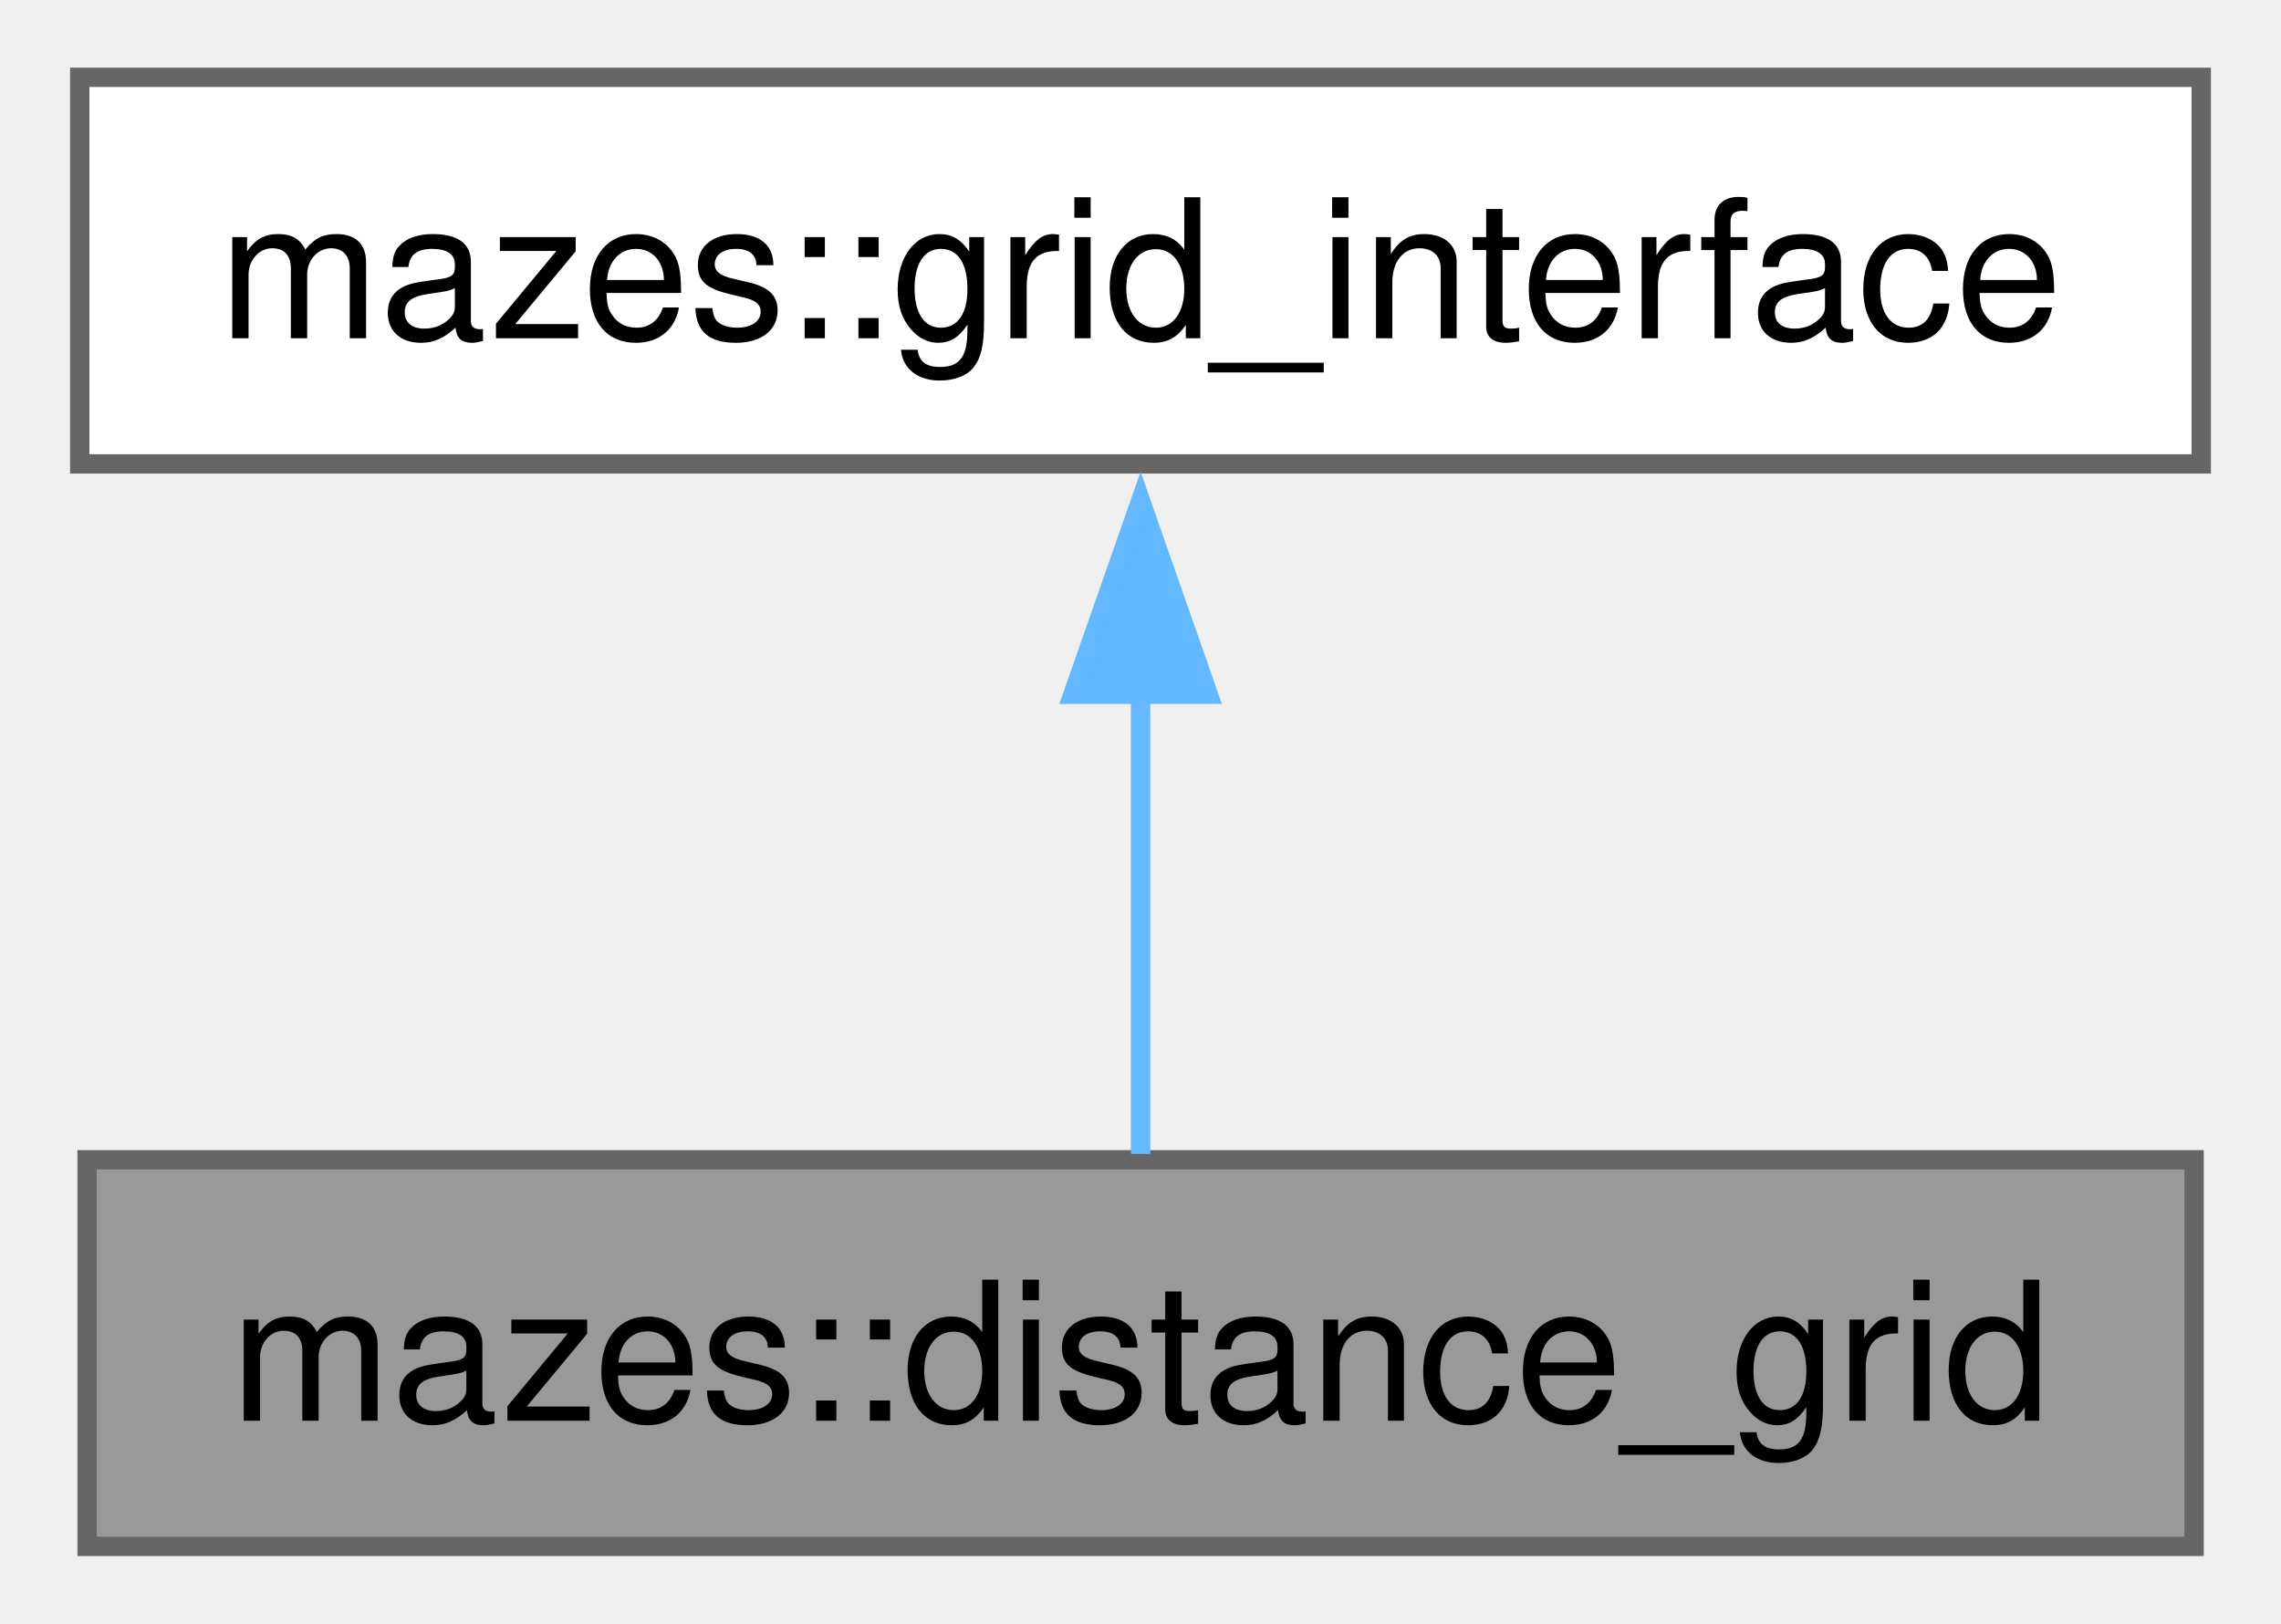
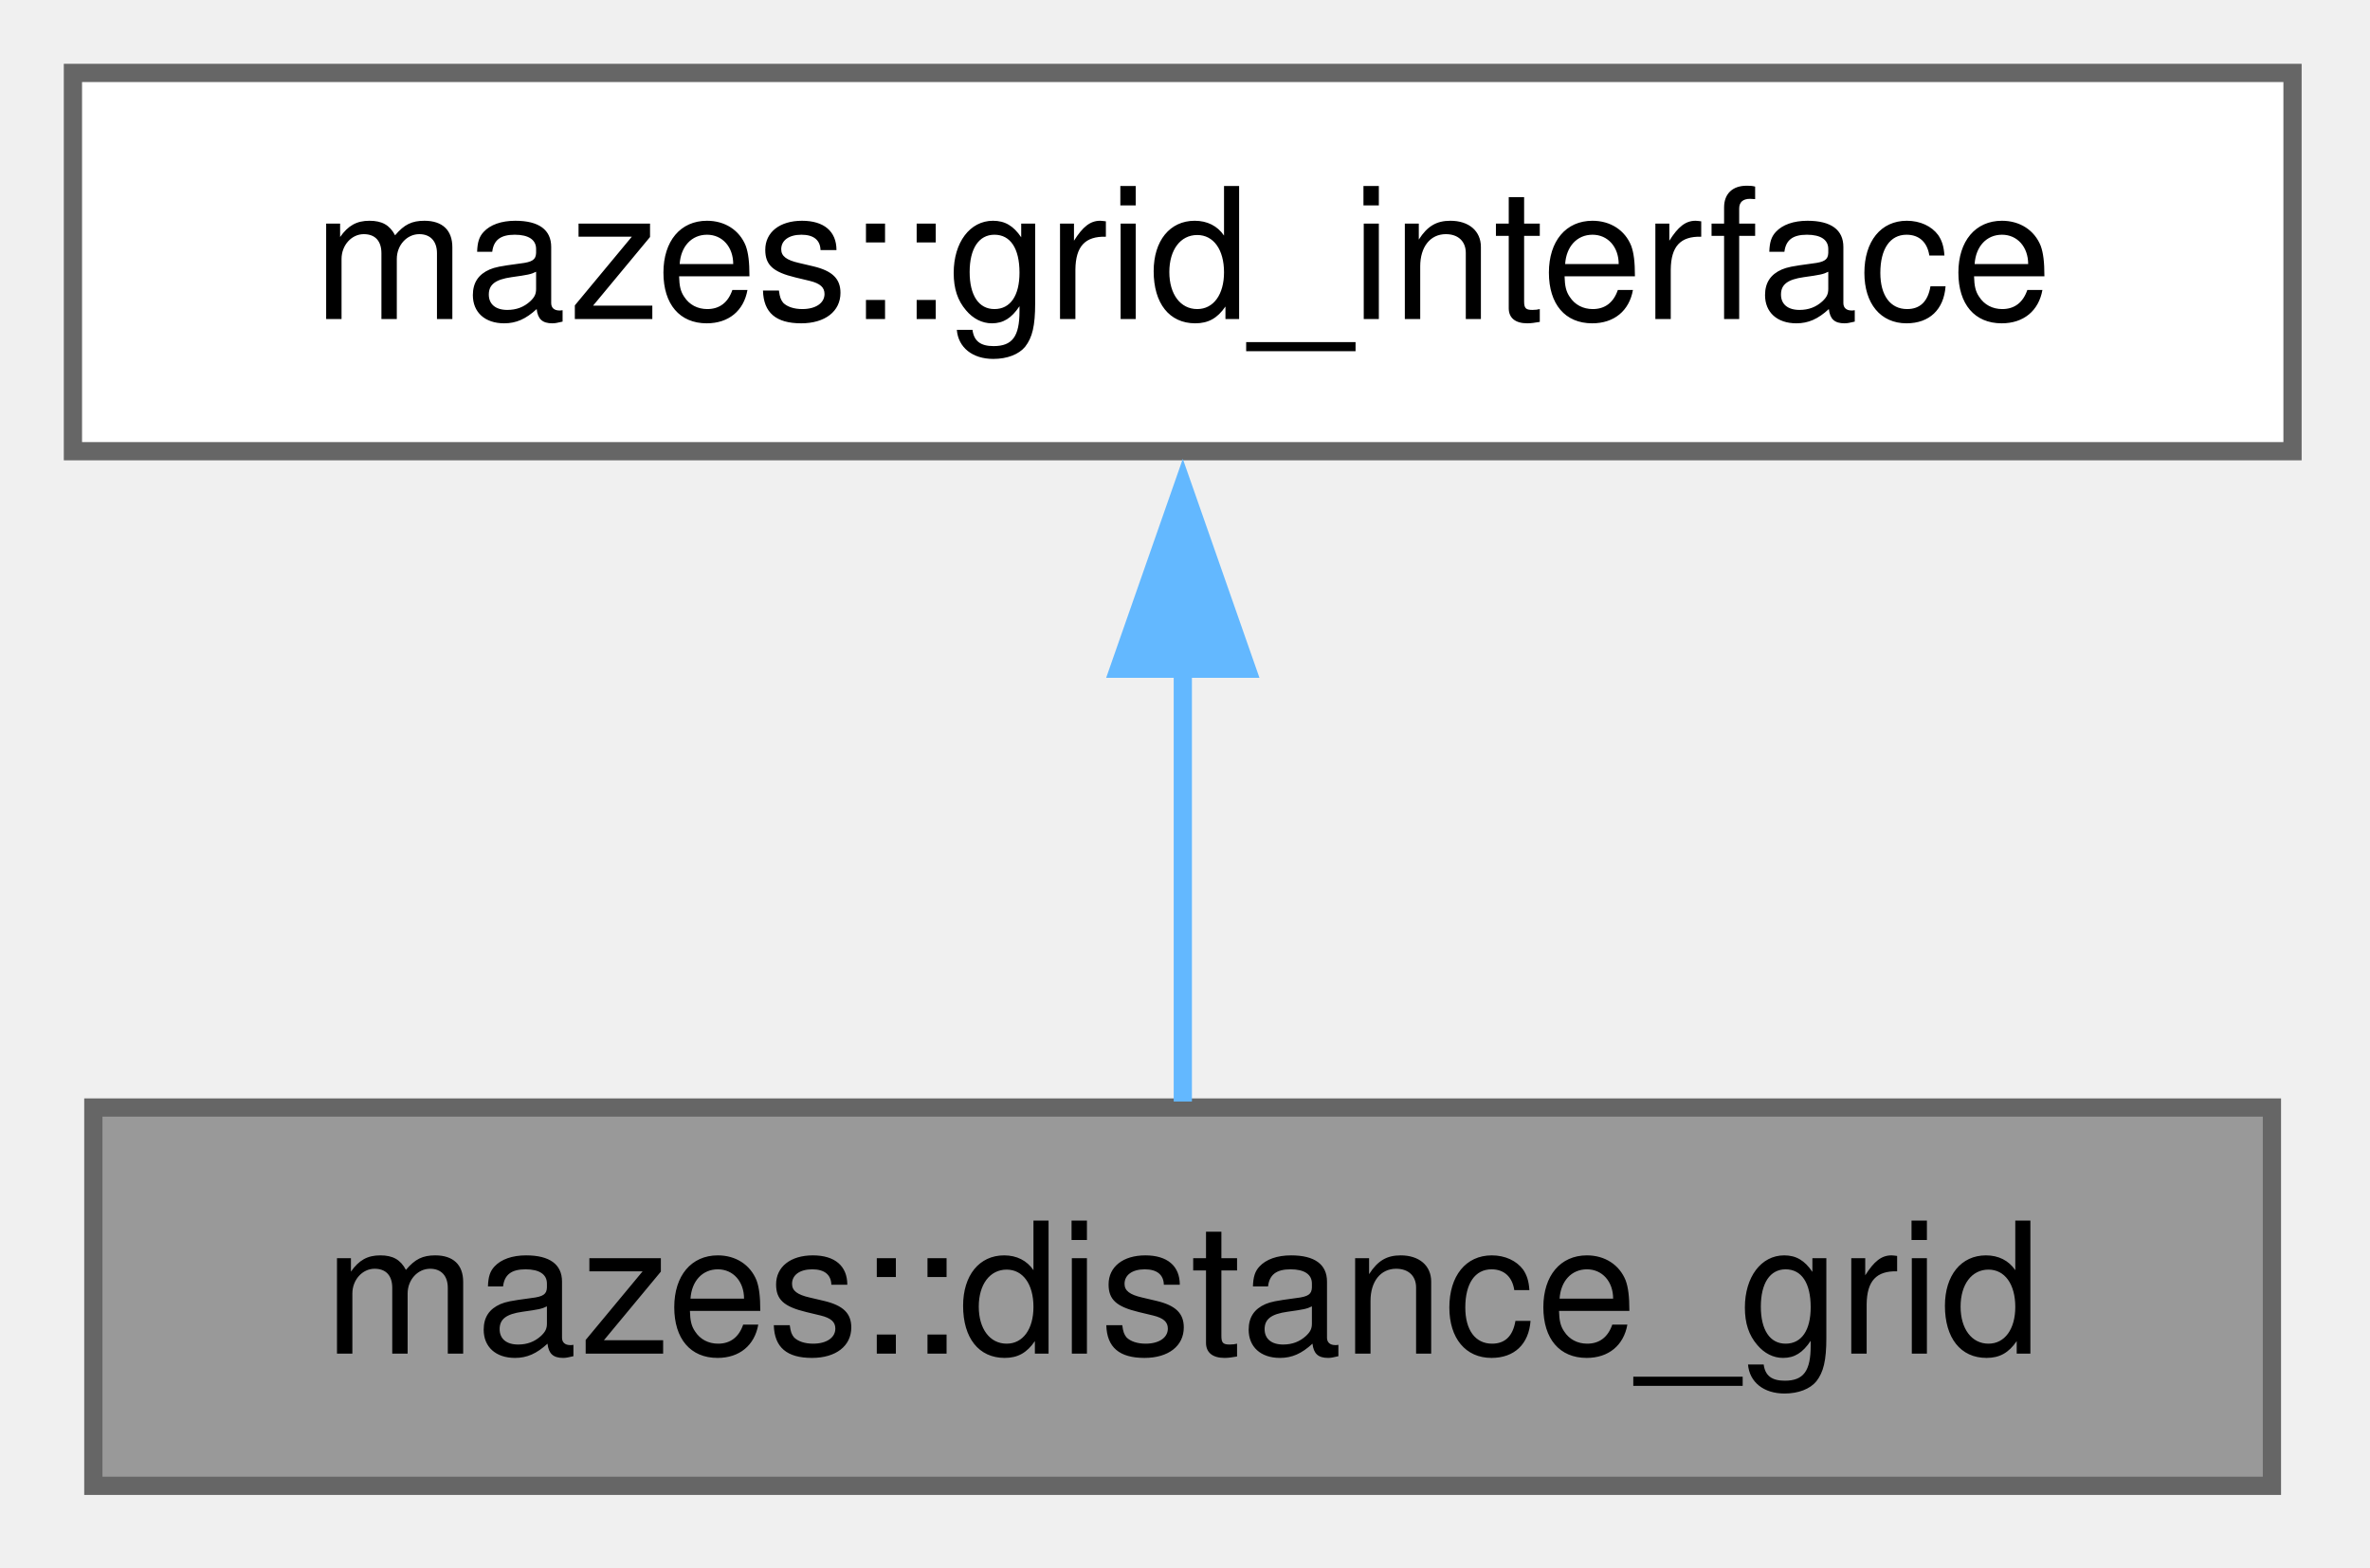
- <svg xmlns="http://www.w3.org/2000/svg" xmlns:xlink="http://www.w3.org/1999/xlink" width="118pt" height="84pt" viewBox="0.00 0.00 117.75 84.00">
-   <g id="graph0" class="graph" transform="scale(1 1) rotate(0) translate(4 80)">
+ <svg xmlns="http://www.w3.org/2000/svg" xmlns:xlink="http://www.w3.org/1999/xlink" width="130pt" height="86pt" viewBox="0.00 0.00 130.00 86.00">
+   <g id="graph0" class="graph" transform="scale(1 1) rotate(0) translate(4 81.5)">
    <g id="Node000001" class="node">
      <g id="a_Node000001">
        <a xlink:title="A grid that can calculate distances between cells.">
-           <polygon fill="#999999" stroke="#666666" points="109.38,-20 0.38,-20 0.38,0 109.38,0 109.38,-20" />
-           <text text-anchor="middle" x="54.88" y="-6.5" font-family="Helvetica,sans-Serif" font-size="10.00">mazes::distance_grid</text>
+           <polygon fill="#999999" stroke="#666666" points="120.62,-20.75 1.12,-20.75 1.12,0 120.62,0 120.62,-20.75" />
+           <text xml:space="preserve" text-anchor="middle" x="60.88" y="-7.25" font-family="Helvetica,sans-Serif" font-size="10.00">mazes::distance_grid</text>
        </a>
      </g>
    </g>
    <g id="Node000002" class="node">
      <g id="a_Node000002">
        <a xlink:href="classmazes_1_1grid__interface.html" target="_top" xlink:title="Interface for the grid class.">
-           <polygon fill="white" stroke="#666666" points="109.75,-76 0,-76 0,-56 109.75,-56 109.75,-76" />
-           <text text-anchor="middle" x="54.88" y="-62.5" font-family="Helvetica,sans-Serif" font-size="10.00">mazes::grid_interface</text>
+           <polygon fill="white" stroke="#666666" points="121.75,-77.5 0,-77.5 0,-56.75 121.75,-56.75 121.75,-77.5" />
+           <text xml:space="preserve" text-anchor="middle" x="60.88" y="-64" font-family="Helvetica,sans-Serif" font-size="10.00">mazes::grid_interface</text>
        </a>
      </g>
    </g>
    <g id="edge1_Node000001_Node000002" class="edge">
      <g id="a_edge1_Node000001_Node000002">
        <a xlink:title=" ">
-           <path fill="none" stroke="#63b8ff" d="M54.88,-44.13C54.88,-35.9 54.88,-26.85 54.88,-20.3" />
-           <polygon fill="#63b8ff" stroke="#63b8ff" points="51.38,-44.08 54.88,-54.08 58.38,-44.08 51.38,-44.08" />
+           <path fill="none" stroke="#63b8ff" d="M60.88,-44.88C60.88,-36.66 60.88,-27.68 60.88,-21.08" />
+           <polygon fill="#63b8ff" stroke="#63b8ff" points="57.38,-44.82 60.88,-54.82 64.38,-44.82 57.38,-44.82" />
        </a>
      </g>
    </g>
  </g>
</svg>
